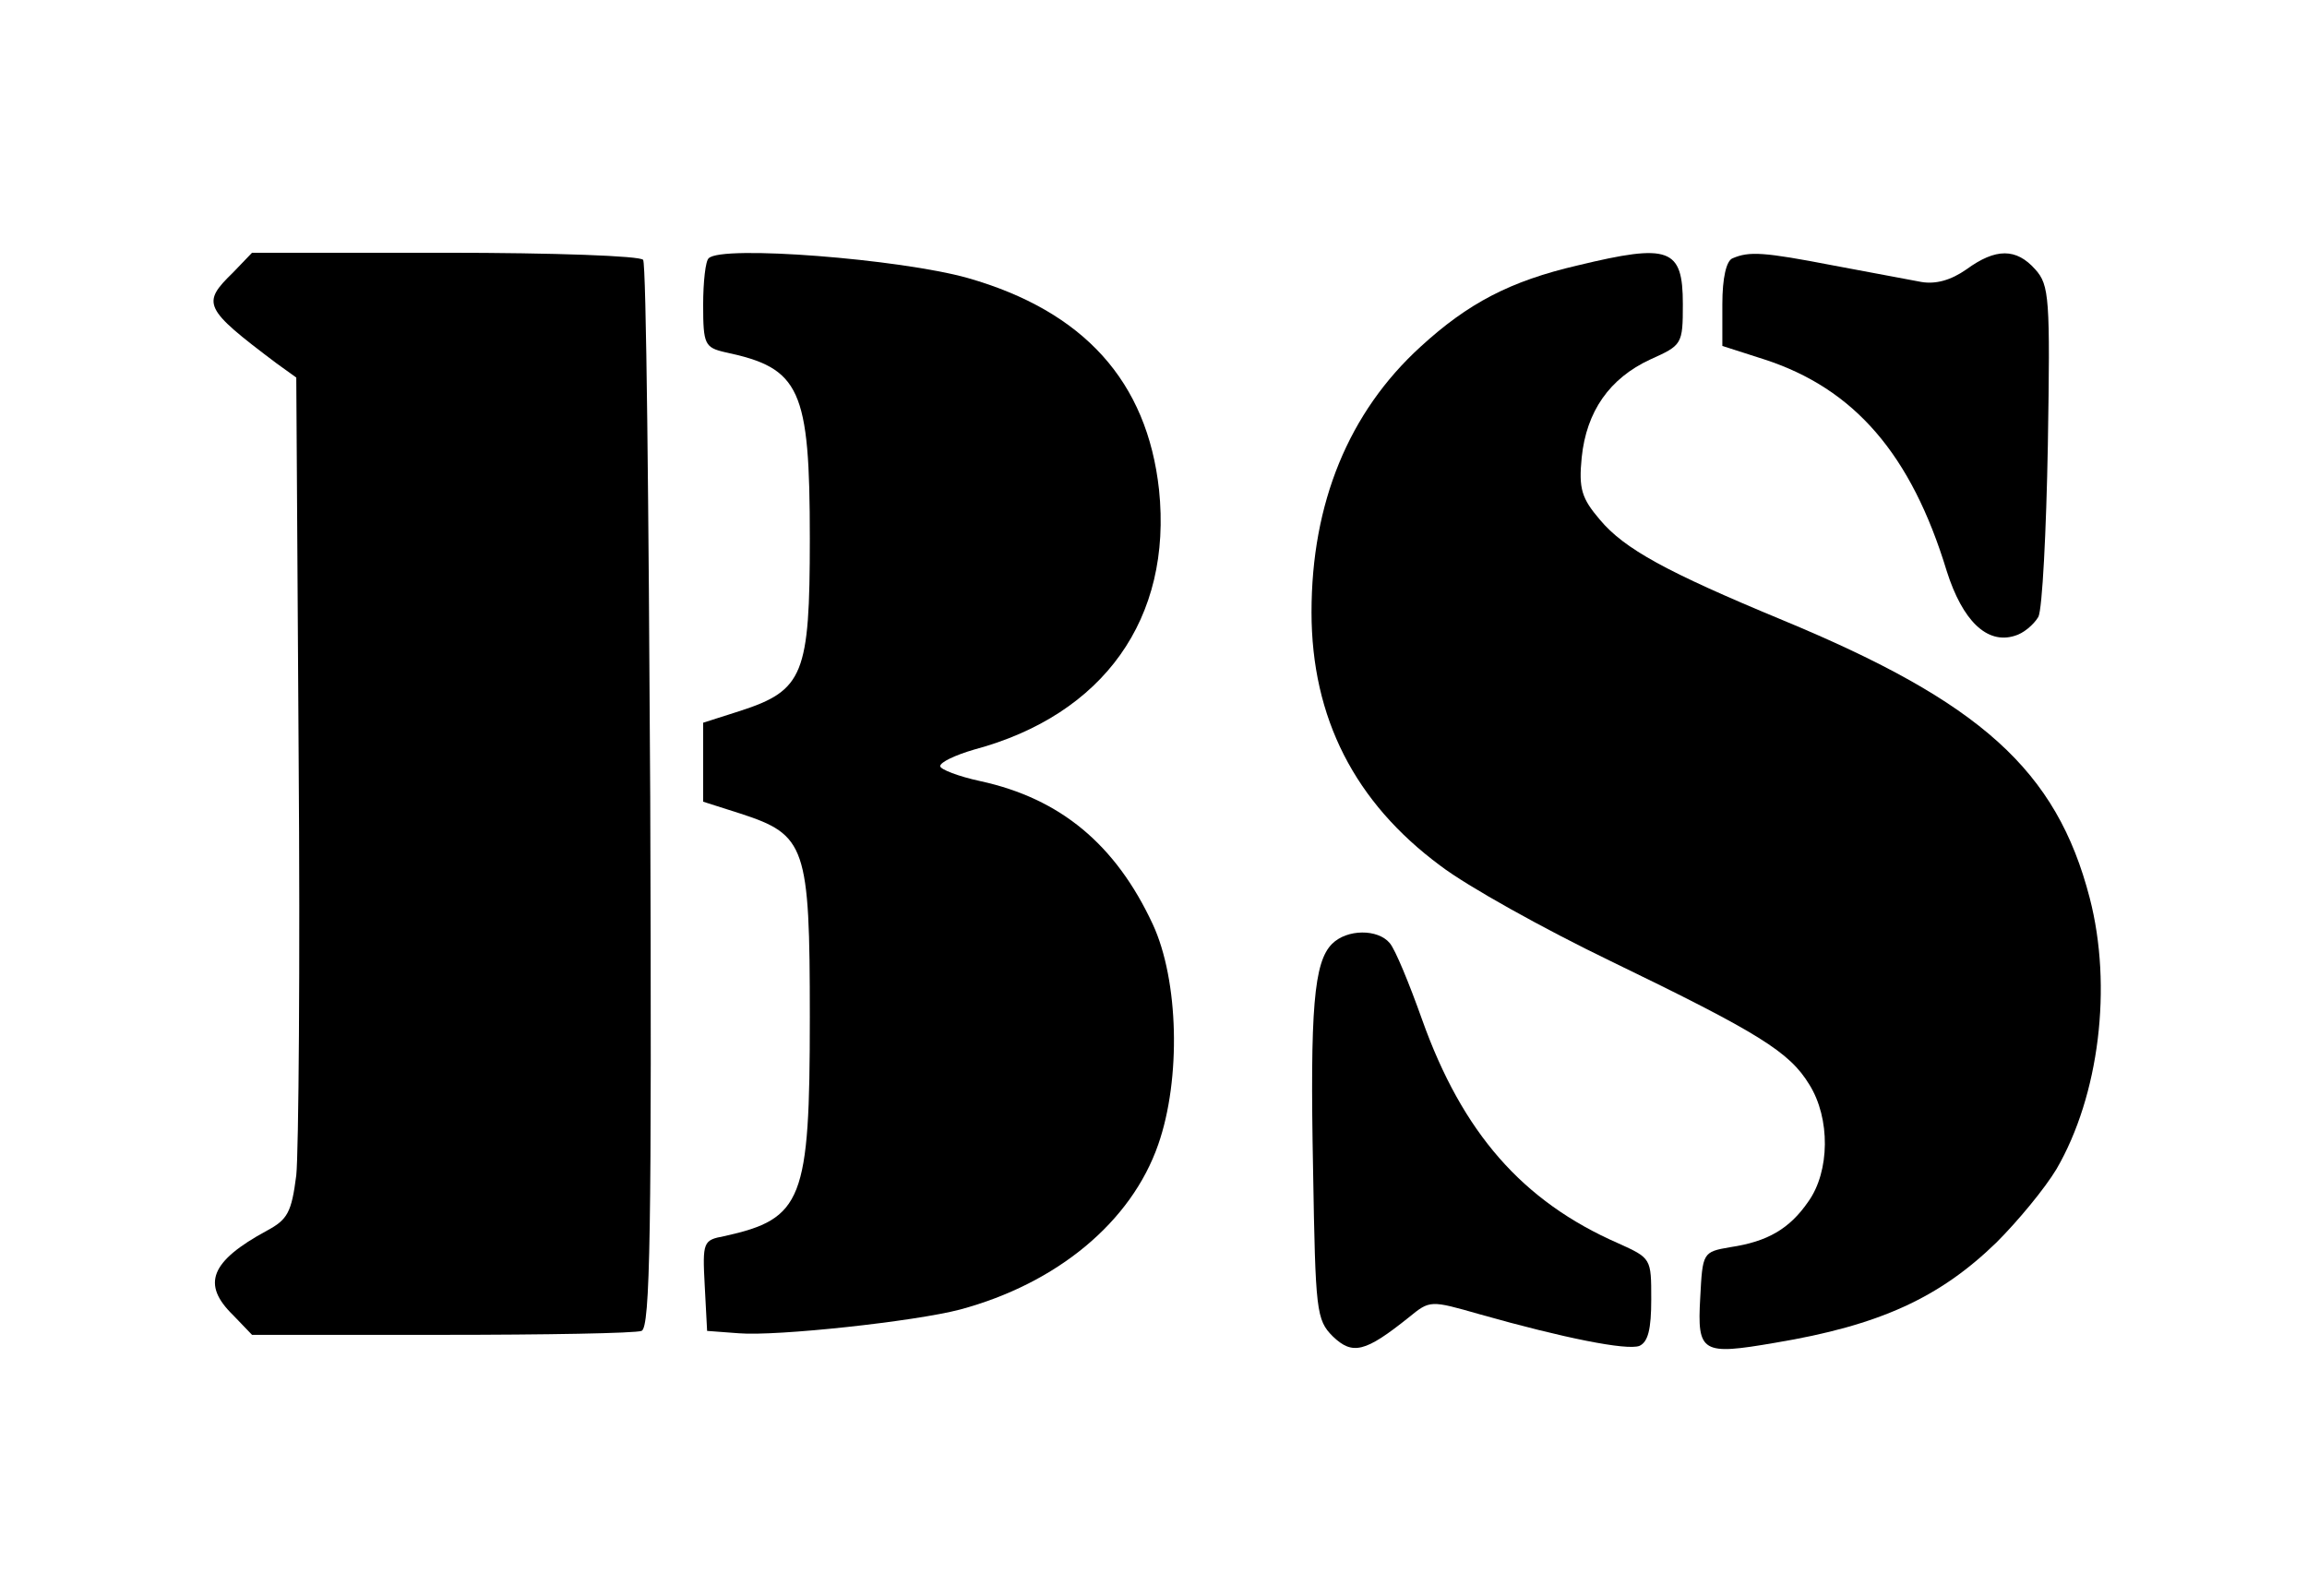
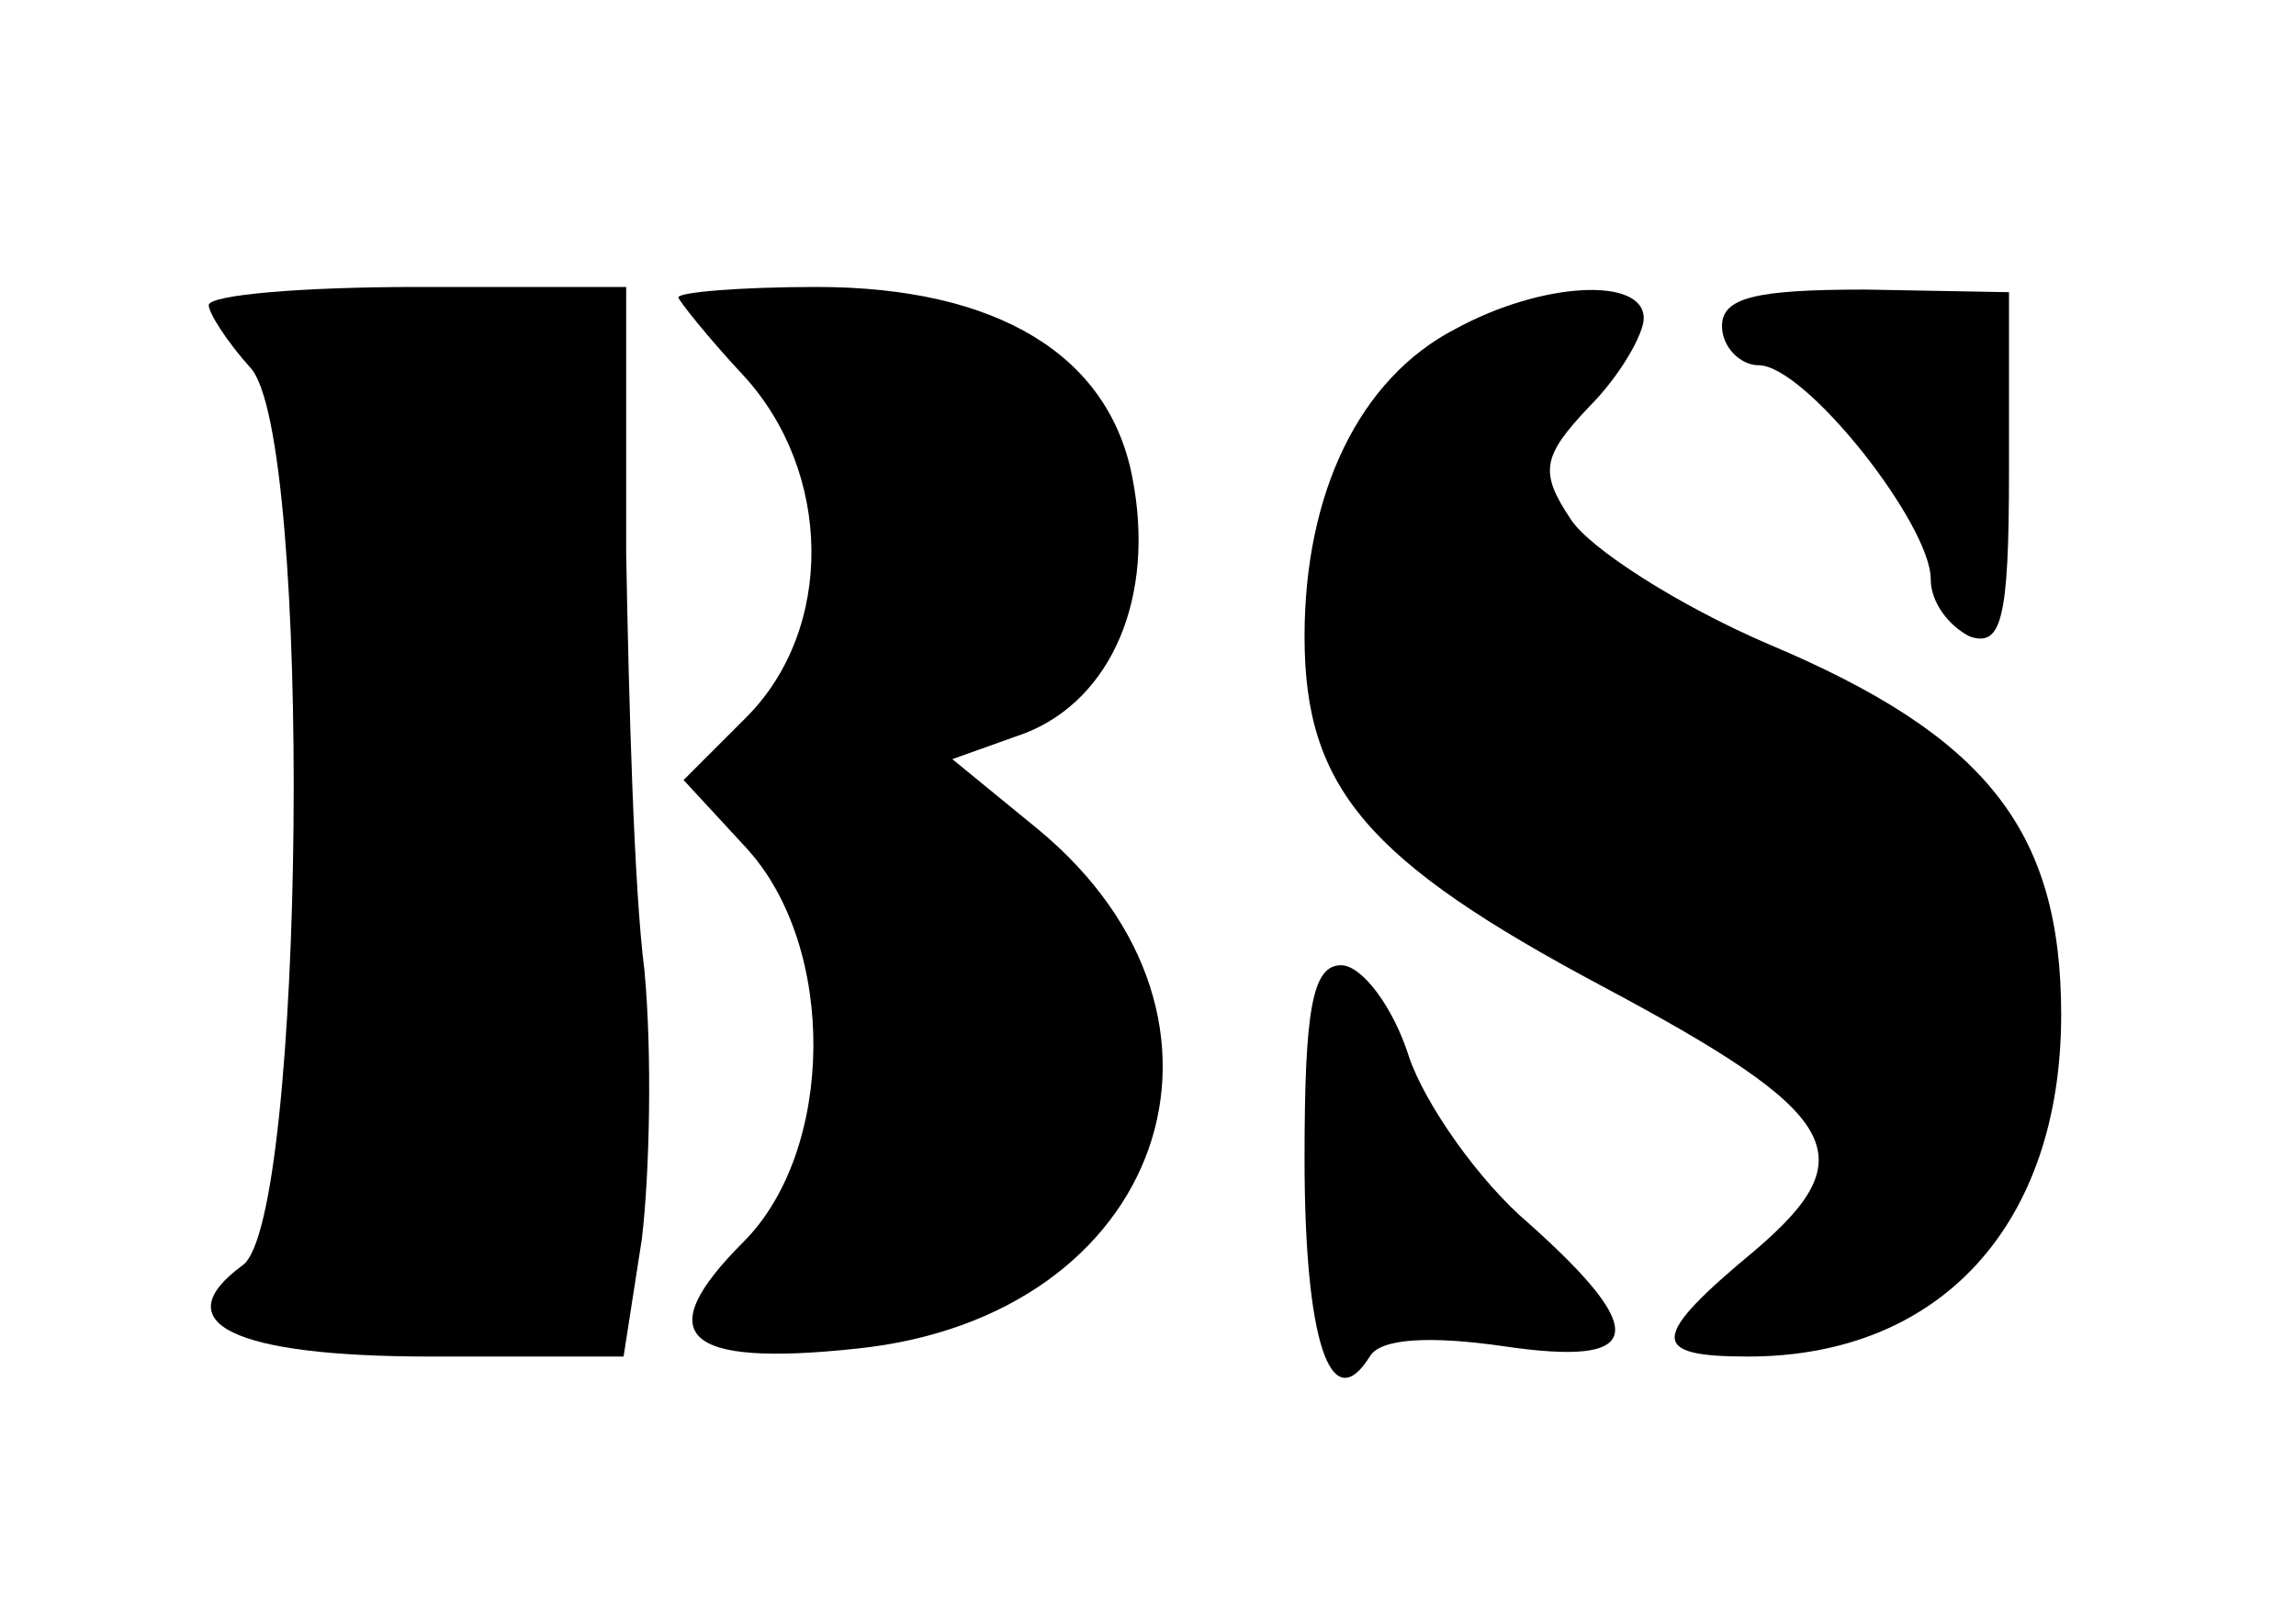
- <svg xmlns="http://www.w3.org/2000/svg" version="1.0" width="292pt" height="202pt" viewBox="0 0 292 202" preserveAspectRatio="xMidYMid meet">
-   <g id="logo" transform="translate(0,202) scale(0.1,-0.1)" fill="#000000" stroke="none">
-     <path d="M295 1675 c-40 -39 -38 -45 55 -115 l25 -18 3 -479 c2 -263 0 -502 -3 -531 -6 -47 -11 -56 -37 -70 -72 -39 -83 -68 -43 -107 l24 -25 240 0 c132 0 245 2 253 5 11 4 13 125 11 676 -2 369 -5 675 -9 680 -3 5 -112 9 -250 9 l-245 0 -24 -25z" />
-     <path d="M897 1693 c-4 -3 -7 -30 -7 -59 0 -50 2 -54 28 -60 95 -20 107 -46 107 -236 0 -172 -8 -192 -88 -218 l-47 -15 0 -50 0 -50 47 -15 c83 -27 88 -41 88 -258 0 -232 -9 -255 -108 -277 -27 -5 -28 -7 -25 -63 l3 -57 40 -3 c48 -4 223 15 280 30 123 33 217 111 251 209 29 83 26 208 -7 279 -47 101 -117 159 -218 181 -28 6 -51 15 -51 19 0 5 19 14 43 21 164 44 251 166 234 329 -15 137 -95 226 -242 268 -85 24 -312 42 -328 25z" />
-     <path d="M1997 1684 c-86 -20 -139 -48 -199 -103 -91 -83 -138 -198 -138 -336 0 -134 55 -241 163 -321 34 -26 131 -80 216 -121 188 -91 226 -115 251 -156 27 -43 26 -110 -1 -148 -24 -35 -52 -51 -99 -58 -35 -6 -35 -7 -38 -64 -4 -70 2 -73 95 -57 132 22 208 57 280 127 27 27 61 68 76 93 54 93 71 231 42 343 -42 162 -138 248 -389 352 -147 61 -200 90 -231 127 -23 27 -27 39 -23 79 6 58 35 100 87 124 40 18 41 19 41 70 0 71 -17 77 -133 49z" />
-     <path d="M2193 1693 c-8 -3 -13 -25 -13 -58 l0 -53 53 -17 c114 -37 186 -120 231 -268 20 -63 51 -93 86 -82 11 3 24 14 30 24 5 10 10 108 12 218 3 186 2 202 -16 222 -24 27 -50 27 -87 0 -20 -14 -39 -19 -57 -16 -15 3 -65 12 -112 21 -88 17 -106 18 -127 9z" />
-     <path d="M1686 825 c-23 -23 -28 -82 -24 -287 3 -178 4 -189 25 -210 25 -24 41 -20 96 24 27 22 27 22 90 4 106 -30 186 -46 202 -40 11 5 15 21 15 59 0 52 0 52 -42 71 -121 53 -197 140 -248 283 -16 45 -34 89 -41 97 -15 18 -54 18 -73 -1z" id="Sleek" />
+ <svg xmlns="http://www.w3.org/2000/svg" version="1.0" width="88pt" height="62pt" viewBox="0 0 88 62" preserveAspectRatio="xMidYMid meet">
+   <g id="logo" transform="translate(0,62) scale(0.1,-0.1)" fill="#000000" stroke="none">
+     <path d="M80 503 c0 -3 7 -14 16 -24 24 -26 21 -327 -3 -344 -30 -22 -4 -35 72 -35 l74 0 7 45 c3 25 4 71 1 103 -4 31 -6 103 -7 160 l0 102 -80 0 c-44 0 -80 -3 -80 -7z" />
+     <path d="M260 506 c0 -1 11 -15 25 -30 34 -37 35 -97 1 -131 l-24 -24 24 -26 c35 -38 34 -116 -1 -151 -36 -36 -23 -48 43 -41 118 12 158 126 70 199 l-33 27 28 10 c33 13 50 52 41 98 -9 47 -52 73 -121 73 -29 0 -53 -2 -53 -4z" />
+     <path d="M558 494 c-37 -19 -58 -63 -58 -118 0 -58 24 -86 114 -134 92 -49 101 -65 59 -101 -41 -34 -41 -41 -3 -41 74 0 120 51 120 131 0 71 -29 107 -112 142 -35 15 -69 37 -76 48 -12 18 -11 24 7 43 12 12 21 28 21 34 0 16 -39 14 -72 -4z" />
+     <path d="M660 495 c0 -8 7 -15 14 -15 18 0 66 -61 66 -82 0 -9 7 -18 15 -22 12 -4 15 6 15 63 l0 69 -55 1 c-42 0 -55 -3 -55 -14z" />
+     <path d="M500 176 c0 -70 10 -100 25 -76 4 7 23 8 51 4 54 -8 57 5 10 47 -19 16 -40 46 -46 64 -6 19 -18 35 -26 35 -11 0 -14 -17 -14 -74z" id="Sleek" />
  </g>
</svg>
